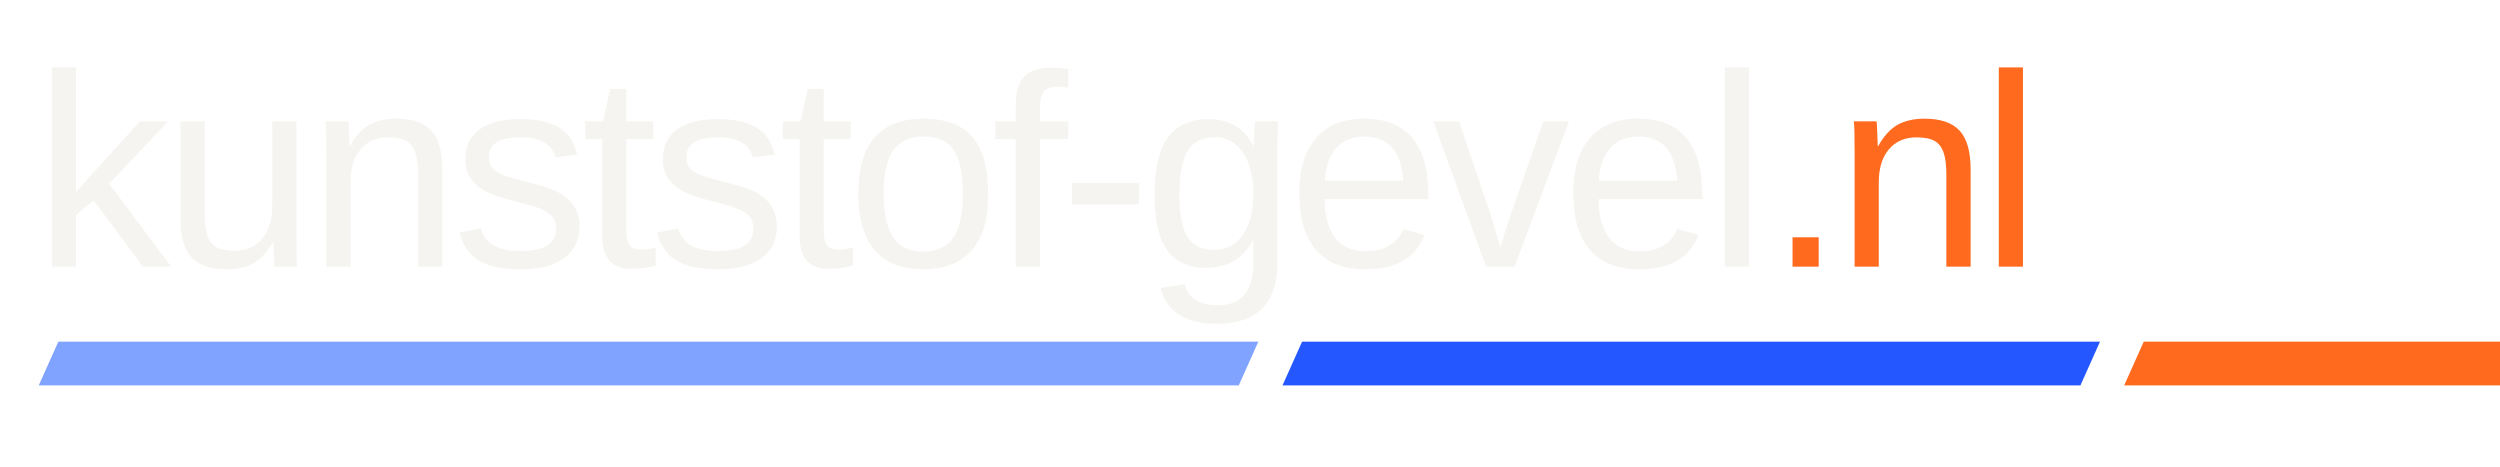
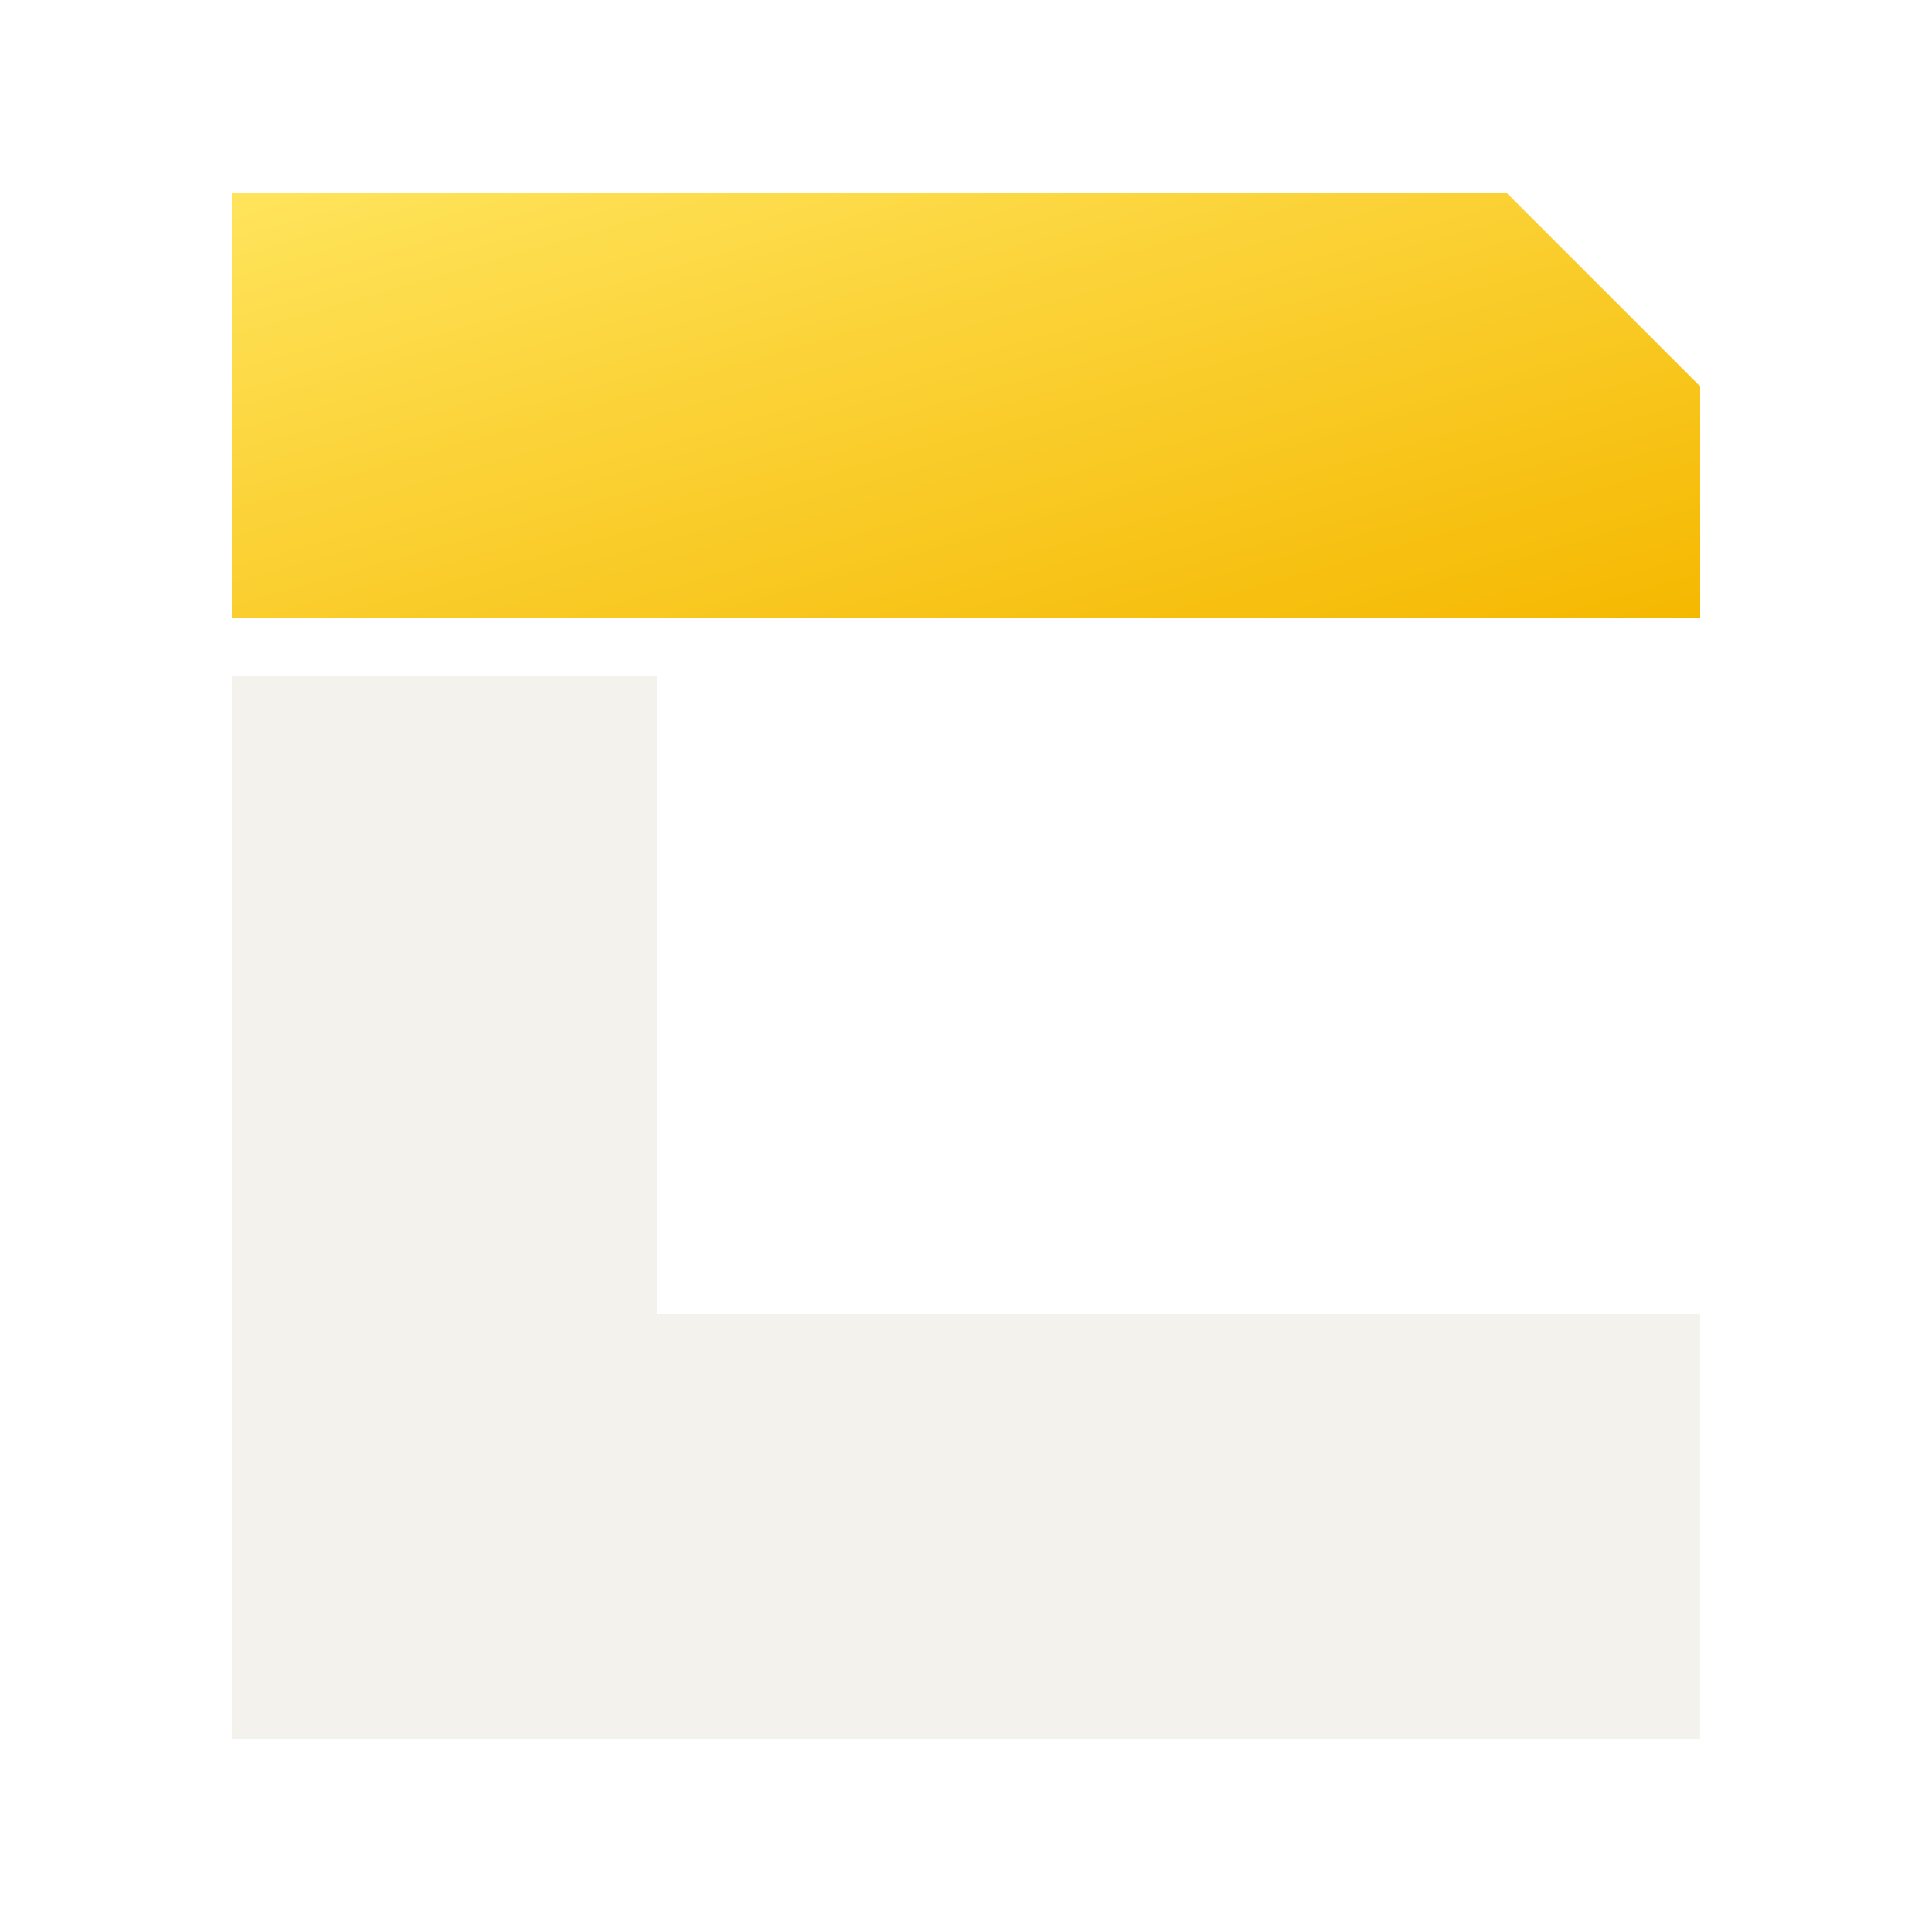
- <svg xmlns="http://www.w3.org/2000/svg" width="600" height="112" viewBox="0 0 600 112">
-   <text x="8" y="64" font-family="Barlow, Helvetica Neue, Arial, sans-serif" font-weight="500" font-size="66" letter-spacing="-1.98" fill="#F5F4F0">kunststof-gevel<tspan fill="#FF6A1F">.nl</tspan>
-   </text>
-   <g transform="translate(14 82)">
-     <polygon points="0,0 288,0 283.3,10.5 -4.7,10.5" fill="#7FA3FF" />
-     <polygon points="298.5,0 490,0 485.3,10.5 293.8,10.5" fill="#2457FF" />
-     <polygon points="500.5,0 592,0 587.3,10.5 495.8,10.5" fill="#FF6A1F" />
-   </g>
+ <svg xmlns="http://www.w3.org/2000/svg" viewBox="0 0 100 100">
+   <defs>
+     <linearGradient id="gb" x1="0" y1="0" x2="1" y2="1">
+       <stop offset="0" stop-color="#FFE45C" />
+       <stop offset="1" stop-color="#F5B800" />
+     </linearGradient>
+   </defs>
+   <path d="M12 10 H78 L88 20 V32 H12 Z" fill="url(#gb)" />
+   <rect x="12" y="35" width="22" height="33" fill="#F4F2ED" />
+   <rect x="12" y="68" width="76" height="22" fill="#F4F2ED" />
</svg>
